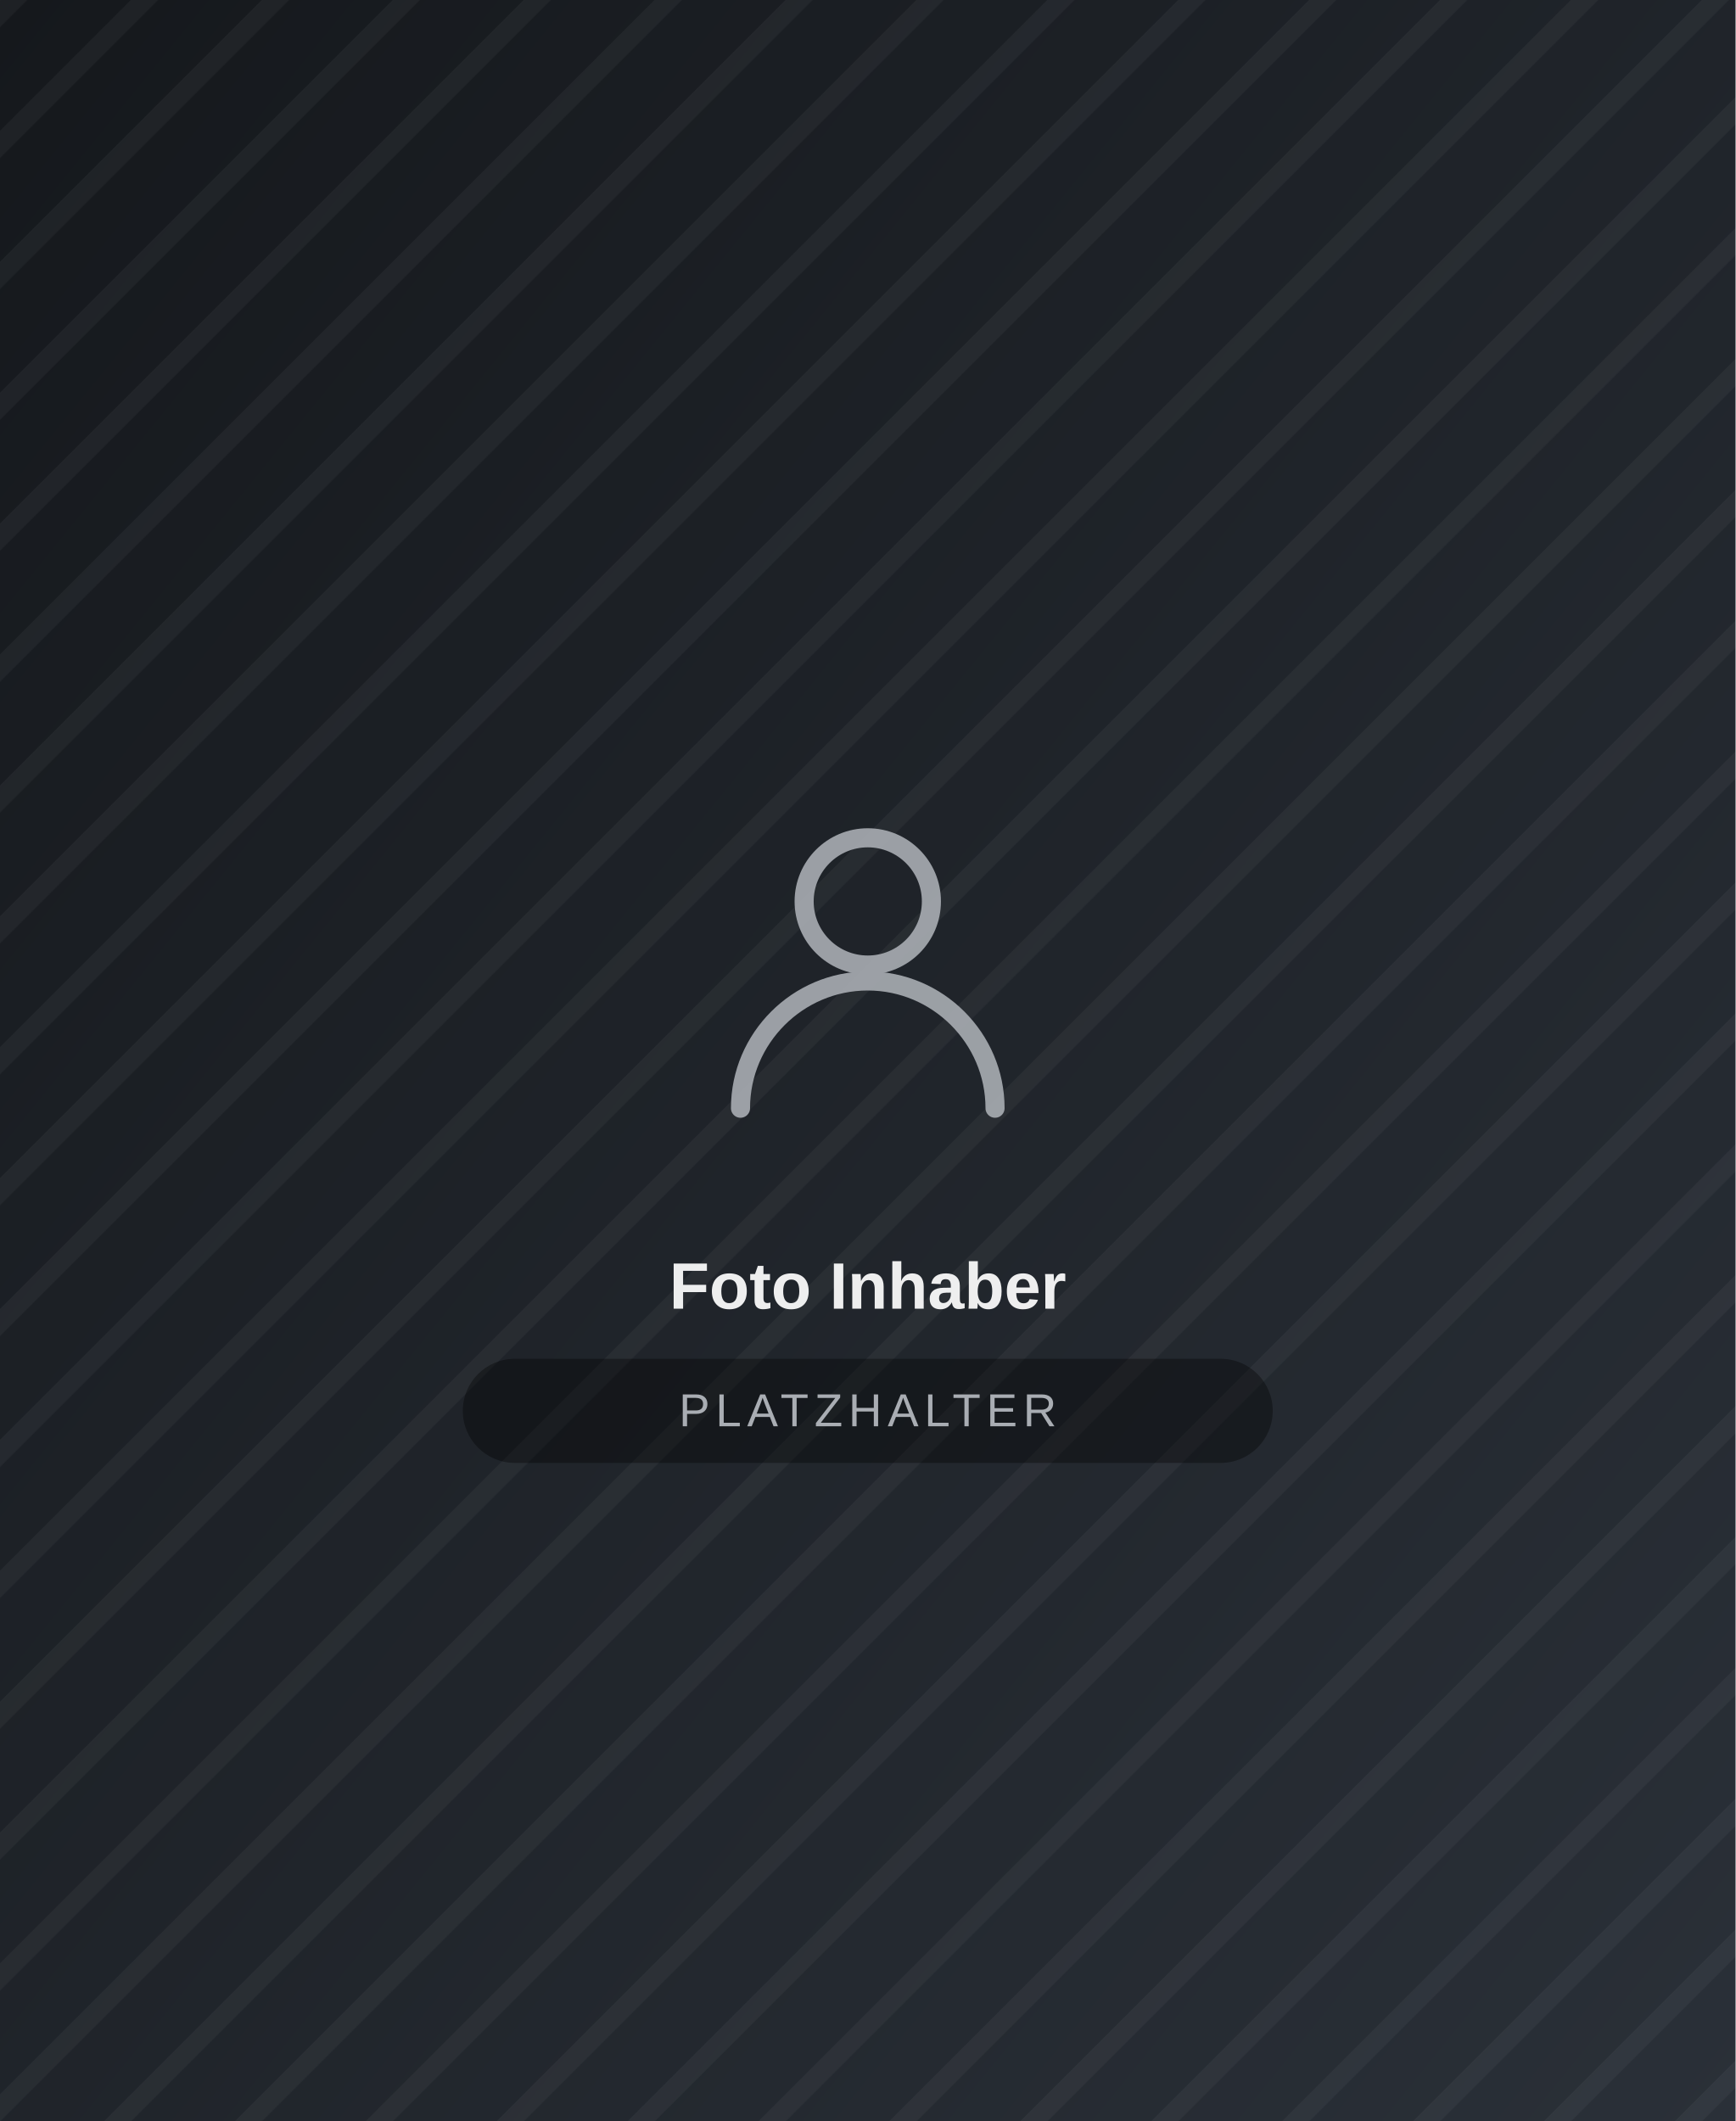
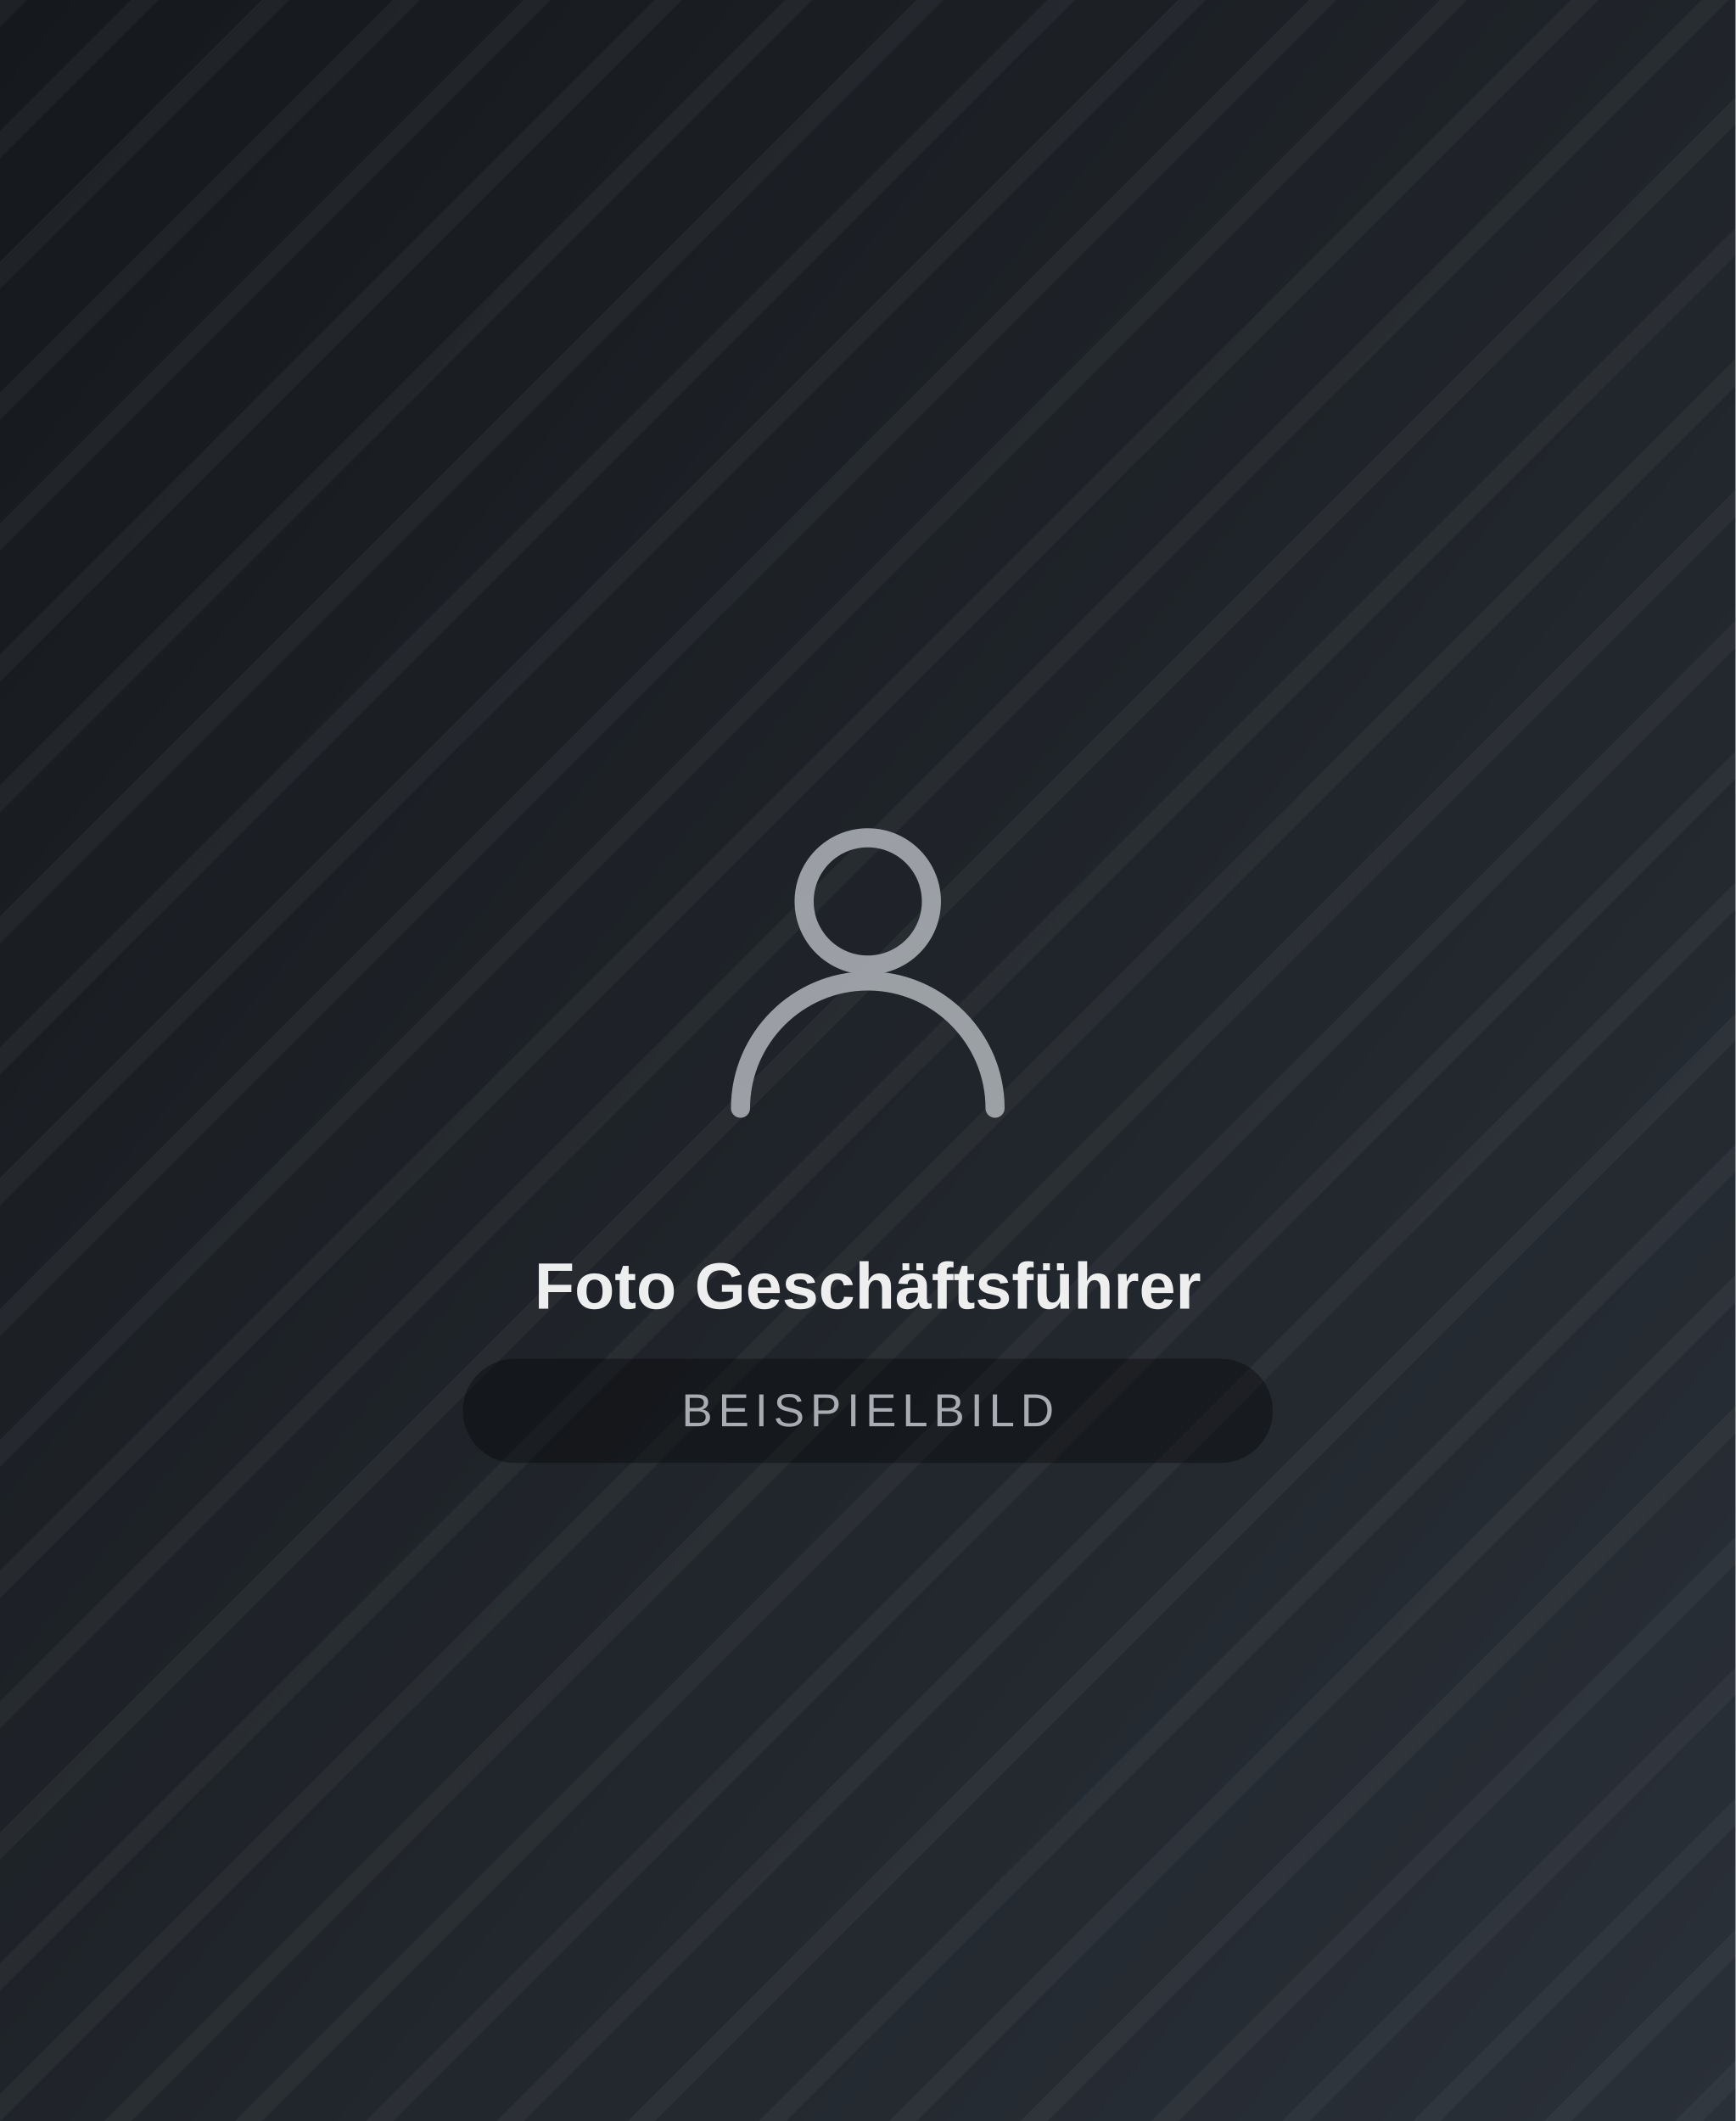
<svg xmlns="http://www.w3.org/2000/svg" viewBox="0 0 900 1100" width="900" height="1100">
  <defs>
    <linearGradient id="bg" x1="0" y1="0" x2="1" y2="1">
      <stop offset="0" stop-color="#15181c" />
      <stop offset="1" stop-color="#2a3038" />
    </linearGradient>
    <pattern id="p" width="48" height="48" patternUnits="userSpaceOnUse" patternTransform="rotate(45)">
      <rect width="48" height="48" fill="none" />
      <line x1="0" y1="0" x2="0" y2="48" stroke="#ffffff" stroke-opacity="0.04" stroke-width="20" />
    </pattern>
  </defs>
  <rect width="900" height="1100" fill="url(#bg)" />
  <rect width="900" height="1100" fill="url(#p)" />
  <g transform="translate(351.0 401.5) scale(8.25)" fill="none" stroke="#a9adb3" stroke-width="1.2" stroke-linecap="round" stroke-linejoin="round" opacity="0.9">
    <circle cx="12" cy="8" r="4" />
    <path d="M4 21c0-4.4 3.6-8 8-8s8 3.6 8 8" />
  </g>
-   <text x="450.0" y="678.7" text-anchor="middle" font-family="Arial, Helvetica, sans-serif" font-size="34" font-weight="700" fill="#ffffff" fill-opacity="0.92">Foto Inhaber</text>
+   <text x="450.0" y="678.7" text-anchor="middle" font-family="Arial, Helvetica, sans-serif" font-size="34" font-weight="700" fill="#ffffff" fill-opacity="0.92">Foto Geschäftsführer</text>
  <rect x="240.0" y="704.7" width="420" height="54" rx="27" fill="#000" fill-opacity="0.35" />
-   <text x="450.0" y="739.7" text-anchor="middle" font-family="Arial, Helvetica, sans-serif" font-size="24" letter-spacing="3" fill="#a9adb3">PLATZHALTER</text>
+   <text x="450.0" y="739.7" text-anchor="middle" font-family="Arial, Helvetica, sans-serif" font-size="24" letter-spacing="3" fill="#a9adb3">BEISPIELBILD</text>
</svg>
